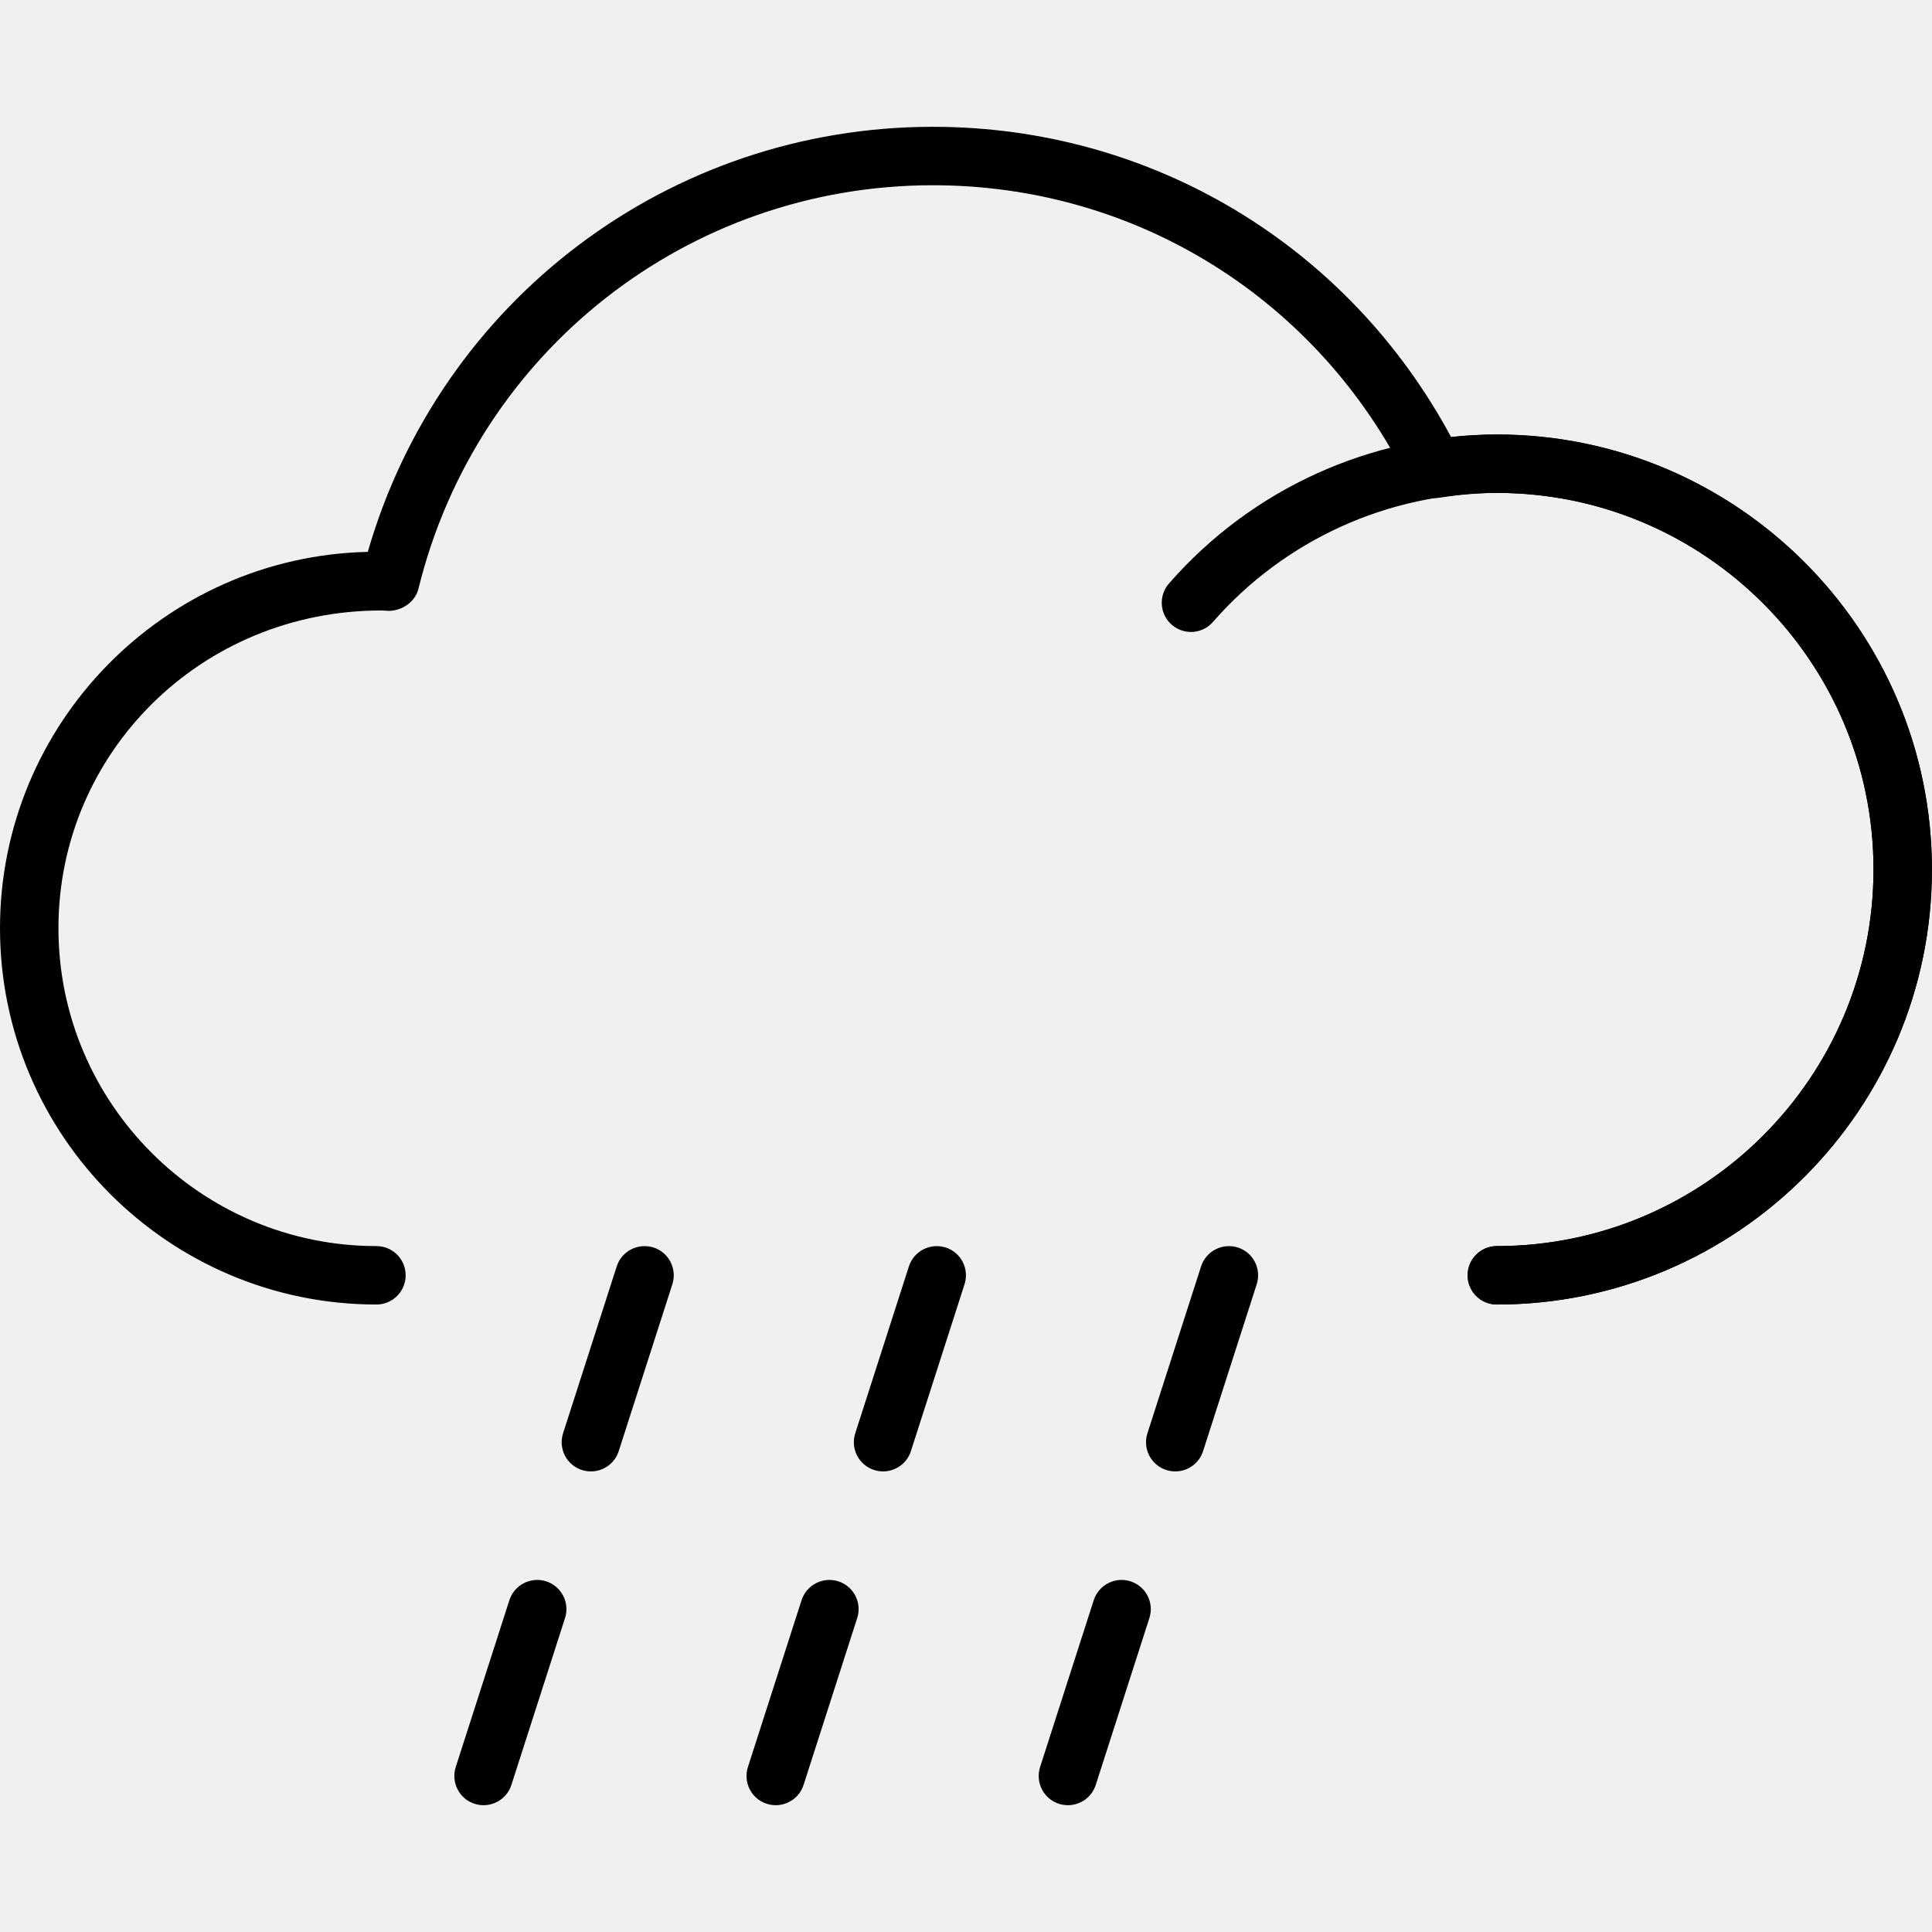
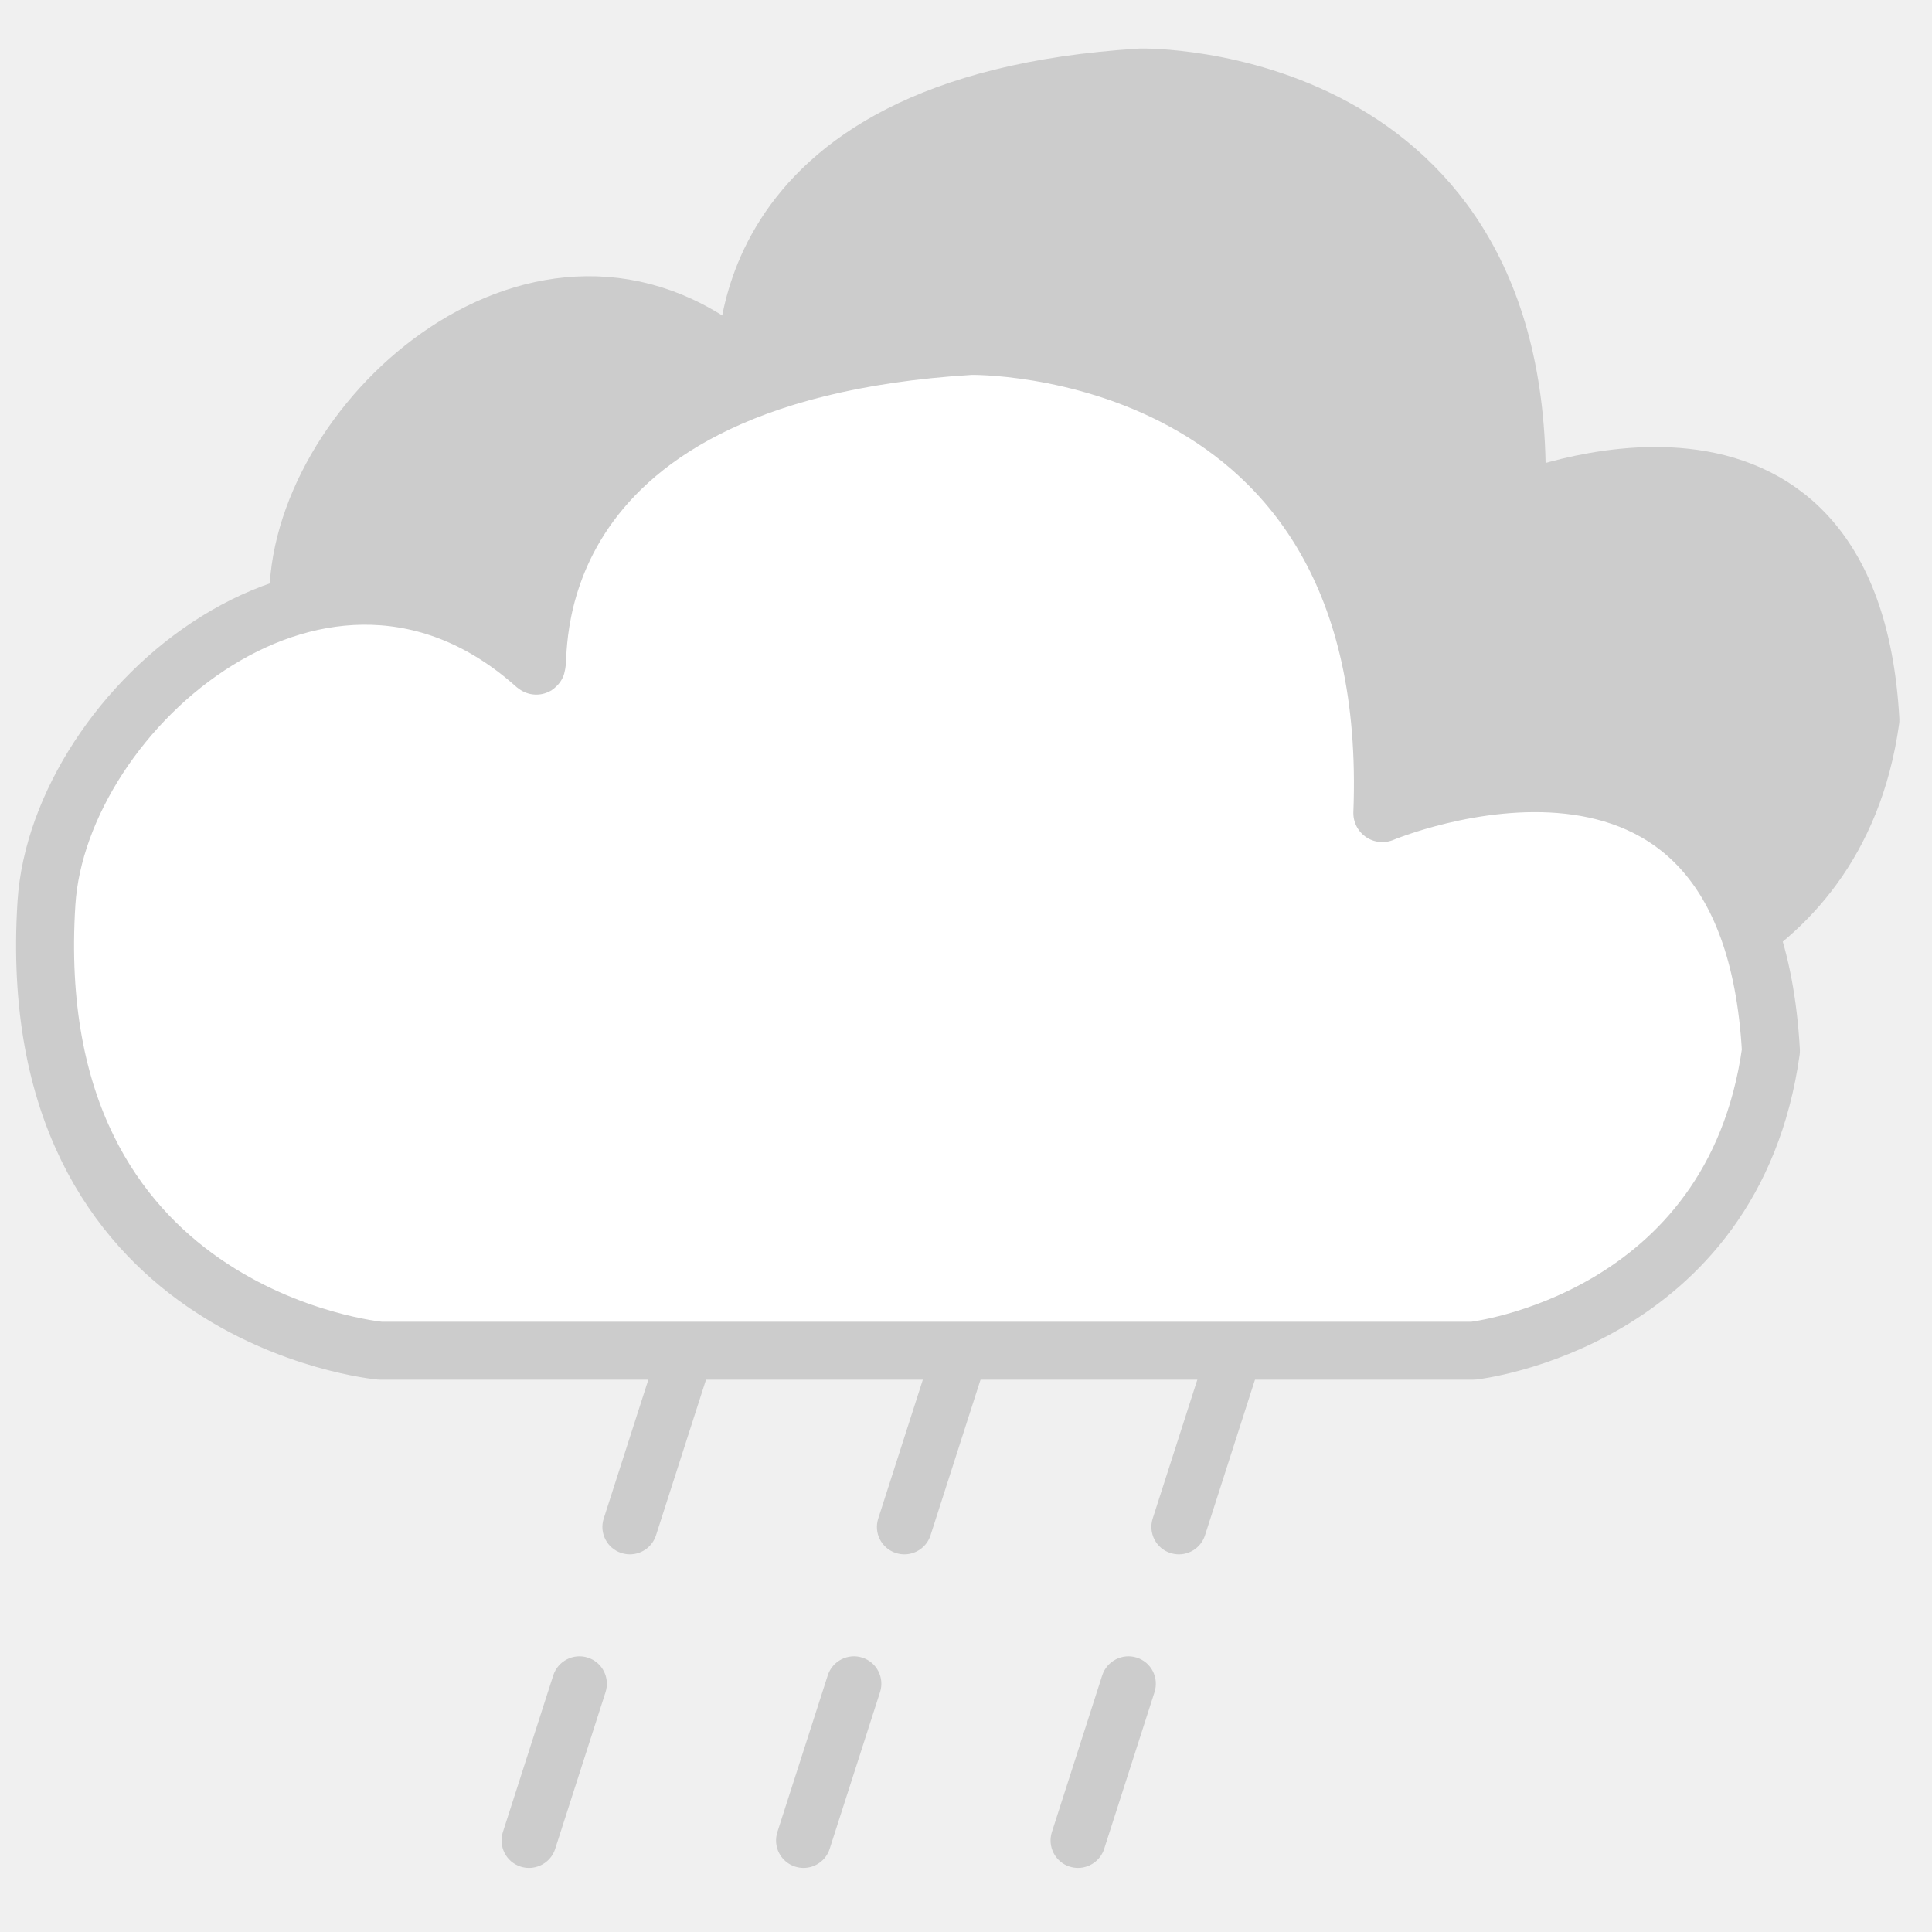
- <svg xmlns="http://www.w3.org/2000/svg" version="1.1" id="Capa_1" x="0px" y="0px" viewBox="0 0 33.062 33.062" style="enable-background:new 0 0 33.062 33.062;" xml:space="preserve">
+ <svg xmlns="http://www.w3.org/2000/svg" version="1.1" id="Layer_1" x="0px" y="0px" width="100px" height="100px" viewBox="0 0 100 100" enable-background="new 0 0 100 100" xml:space="preserve">
  <g>
    <g>
-       <path d="M25.615,22.324c-0.276,0-0.5-0.224-0.5-0.5s0.224-0.5,0.5-0.5c3.555,0,6.446-2.892,6.446-6.446    c0-3.553-2.892-6.443-6.446-6.443c-0.298,0-0.613,0.026-0.991,0.083c-0.214,0.033-0.426-0.079-0.522-0.273    C22.558,5.114,19.44,3.17,15.965,3.17c-4.184,0-7.804,2.839-8.804,6.904c-0.056,0.228-0.278,0.373-0.498,0.38l-0.127-0.007    c-0.003,0-0.006,0-0.009,0C3.437,10.447,1,12.886,1,15.884c0,3,2.441,5.44,5.442,5.44c0.276,0,0.5,0.224,0.5,0.5    s-0.224,0.5-0.5,0.5C2.89,22.324,0,19.435,0,15.884c0-3.502,2.81-6.361,6.294-6.44c1.241-4.303,5.161-7.274,9.67-7.274    c3.738,0,7.104,2.026,8.869,5.311c0.28-0.031,0.534-0.046,0.781-0.046c4.106,0,7.446,3.339,7.446,7.443    C33.062,18.984,29.721,22.324,25.615,22.324z" />
-       <path d="M25.615,22.324c-0.276,0-0.5-0.224-0.5-0.5s0.224-0.5,0.5-0.5c3.555,0,6.446-2.892,6.446-6.446    c0-3.553-2.892-6.443-6.446-6.443c-1.862,0-3.633,0.805-4.858,2.208c-0.181,0.209-0.497,0.23-0.705,0.048    c-0.208-0.181-0.229-0.497-0.048-0.705c1.414-1.621,3.459-2.55,5.611-2.55c4.106,0,7.446,3.339,7.446,7.443    C33.062,18.984,29.721,22.324,25.615,22.324z" />
+       <path fill="#CCCCCC" d="M27.382,96.684c-0.145,0-0.291-0.023-0.435-0.068c-0.748-0.239-1.157-1.04-0.918-1.788l2.608-8.112    c0.243-0.746,1.046-1.155,1.788-0.917c0.747,0.238,1.16,1.039,0.918,1.787l-2.608,8.116C28.541,96.3,27.981,96.684,27.382,96.684z     M32.601,80.452c-0.145,0-0.289-0.023-0.434-0.068c-0.748-0.237-1.159-1.04-0.918-1.787l2.609-8.116    c0.241-0.747,1.04-1.15,1.787-0.918c0.748,0.24,1.156,1.041,0.918,1.788l-2.608,8.115C33.76,80.069,33.205,80.452,32.601,80.452z" />
    </g>
    <g>
-       <path d="M8.275,30.892c-0.051,0-0.102-0.008-0.153-0.024c-0.263-0.084-0.407-0.366-0.323-0.629l0.918-2.855    c0.085-0.263,0.368-0.407,0.629-0.323c0.263,0.084,0.408,0.366,0.323,0.629l-0.918,2.856C8.683,30.757,8.486,30.892,8.275,30.892z     M10.112,25.18c-0.051,0-0.102-0.008-0.153-0.024c-0.263-0.084-0.408-0.366-0.323-0.629l0.918-2.856    c0.085-0.263,0.366-0.405,0.629-0.323c0.263,0.084,0.407,0.366,0.323,0.629l-0.918,2.856C10.52,25.045,10.324,25.18,10.112,25.18z    " />
+       <path fill="#CCCCCC" d="M55.797,96.684c-0.145,0-0.289-0.023-0.435-0.068c-0.747-0.239-1.156-1.04-0.917-1.788l2.606-8.112    c0.243-0.746,1.048-1.155,1.788-0.917c0.748,0.238,1.16,1.039,0.919,1.787l-2.608,8.116C56.956,96.3,56.396,96.684,55.797,96.684z     M61.018,80.452c-0.146,0-0.291-0.023-0.436-0.068c-0.748-0.237-1.158-1.04-0.918-1.787l2.609-8.116    c0.241-0.747,1.041-1.15,1.787-0.918c0.747,0.24,1.158,1.041,0.917,1.788l-2.606,8.115C62.177,80.069,61.62,80.452,61.018,80.452z    " />
    </g>
    <g>
-       <path d="M18.275,30.892c-0.051,0-0.102-0.008-0.153-0.024c-0.263-0.084-0.407-0.366-0.323-0.629l0.918-2.855    c0.085-0.263,0.368-0.407,0.629-0.323c0.263,0.084,0.408,0.366,0.323,0.629l-0.918,2.856    C18.683,30.757,18.486,30.892,18.275,30.892z M20.112,25.18c-0.051,0-0.102-0.008-0.153-0.024    c-0.263-0.084-0.408-0.366-0.323-0.629l0.918-2.856c0.085-0.263,0.366-0.405,0.629-0.323c0.263,0.084,0.407,0.366,0.323,0.629    l-0.918,2.856C20.52,25.045,20.324,25.18,20.112,25.18z" />
-     </g>
-     <g>
-       <path d="M13.275,30.892c-0.051,0-0.102-0.008-0.153-0.024c-0.263-0.084-0.407-0.366-0.323-0.629l0.918-2.855    c0.085-0.263,0.368-0.407,0.629-0.323c0.263,0.084,0.408,0.366,0.323,0.629l-0.918,2.856    C13.683,30.757,13.486,30.892,13.275,30.892z M15.112,25.18c-0.051,0-0.102-0.008-0.153-0.024    c-0.263-0.084-0.408-0.366-0.323-0.629l0.918-2.856c0.085-0.263,0.366-0.405,0.629-0.323c0.263,0.084,0.407,0.366,0.323,0.629    l-0.918,2.856C15.52,25.045,15.324,25.18,15.112,25.18z" />
+       <path fill="#CCCCCC" d="M41.59,96.684c-0.145,0-0.29-0.023-0.435-0.068c-0.749-0.239-1.157-1.04-0.919-1.788l2.609-8.112    c0.242-0.746,1.045-1.155,1.787-0.917c0.748,0.238,1.16,1.039,0.918,1.787l-2.608,8.116C42.749,96.3,42.189,96.684,41.59,96.684z     M46.809,80.452c-0.144,0-0.289-0.023-0.434-0.068c-0.749-0.237-1.159-1.04-0.917-1.787l2.608-8.116    c0.241-0.747,1.04-1.15,1.787-0.918c0.747,0.24,1.155,1.041,0.919,1.788l-2.608,8.115C47.969,80.069,47.412,80.452,46.809,80.452z    " />
    </g>
  </g>
  <g>
- </g>
+     <path fill="#CCCCCC" stroke="#CCCCCC" stroke-width="3" stroke-linejoin="round" stroke-miterlimit="10" d="M96.812,37.267   C95.783,18.77,78.479,26.051,78.479,26.051c0.873-22.439-19.414-22.04-19.414-22.04C36.954,5.36,38.859,19.363,38.556,19.093   c-9.908-8.89-22.511,2.025-23.095,11.204C14.22,49.871,31.198,51.412,31.198,51.412h51.578   C82.776,51.412,95.031,50.039,96.812,37.267z" />
+   </g>
  <g>
- </g>
-   <g>
- </g>
-   <g>
- </g>
-   <g>
- </g>
-   <g>
- </g>
-   <g>
- </g>
-   <g>
- </g>
-   <g>
- </g>
-   <g>
- </g>
-   <g>
- </g>
-   <g>
- </g>
-   <g>
- </g>
-   <g>
- </g>
-   <g>
- </g>
+     <path fill="#FFFFFF" stroke="#CCCCCC" stroke-width="3" stroke-linejoin="round" stroke-miterlimit="10" d="M91.663,54.393   c-1.13-20.297-20.114-12.306-20.114-12.306c0.958-24.62-21.302-24.182-21.302-24.182c-24.262,1.479-22.171,16.844-22.503,16.546   c-10.871-9.753-24.7,2.223-25.34,12.294C1.041,68.221,19.67,69.912,19.67,69.912h56.593C76.263,69.912,89.709,68.404,91.663,54.393   z" />
+   </g>
</svg>
